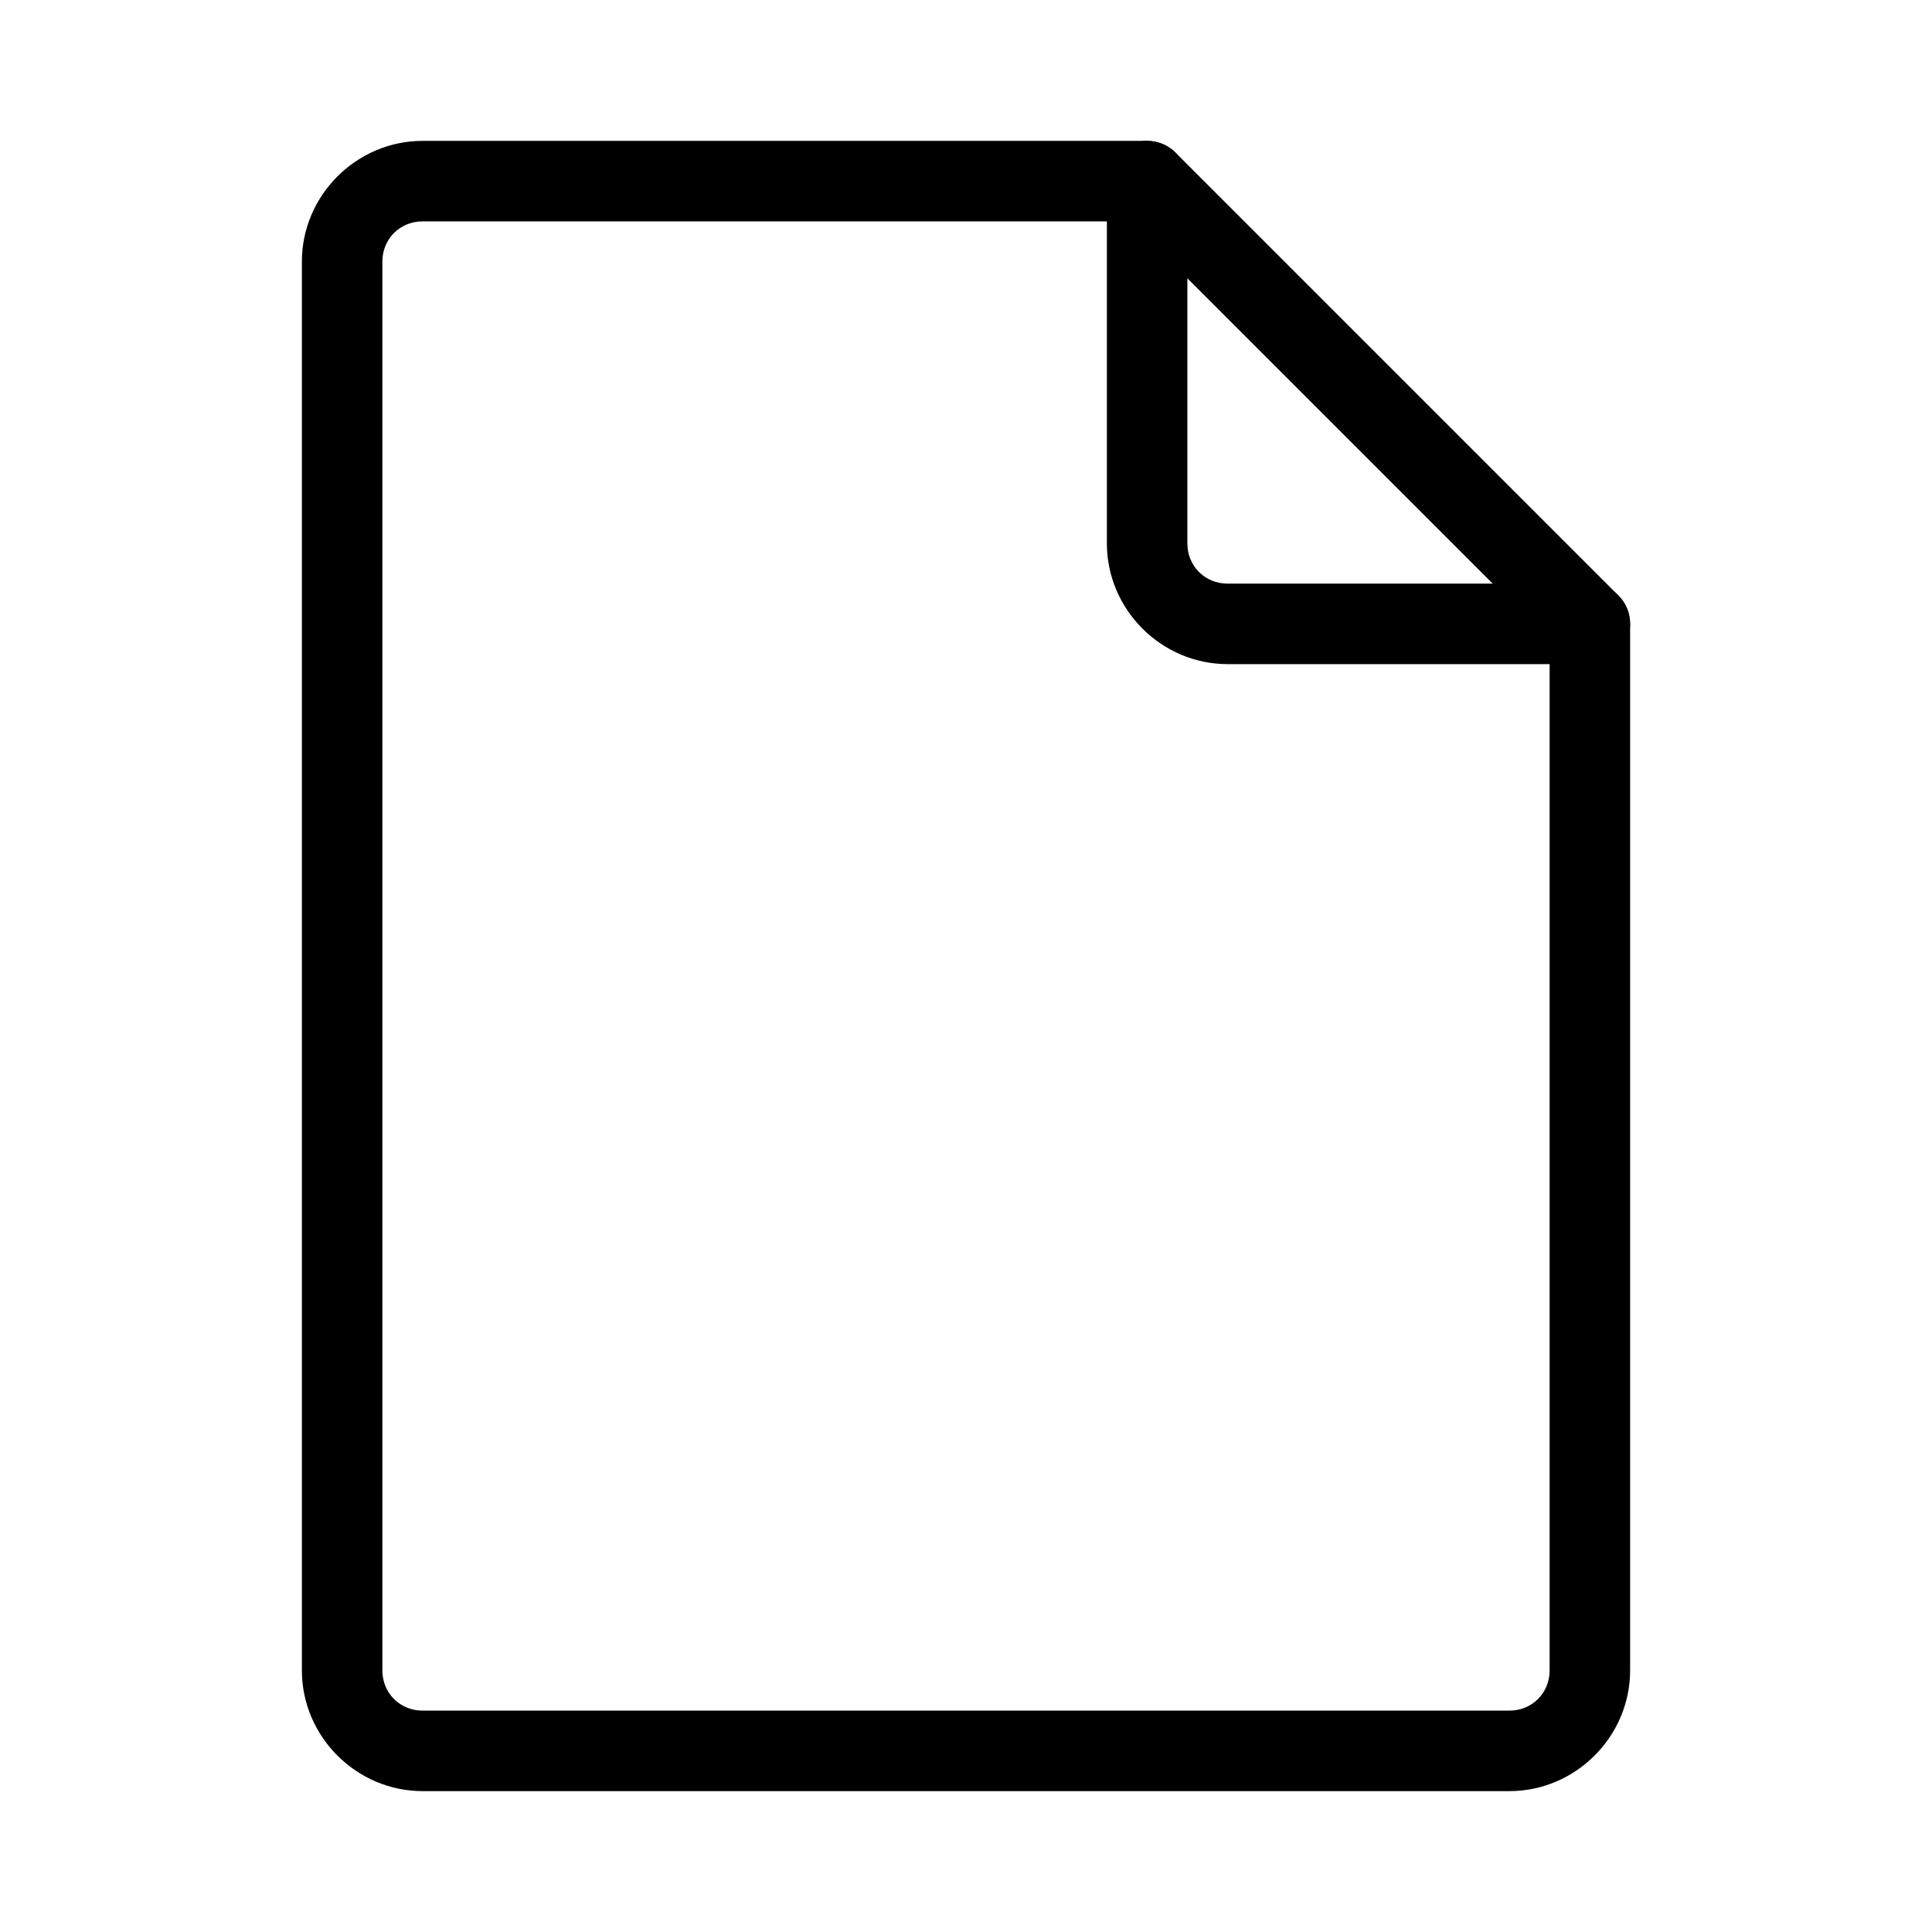
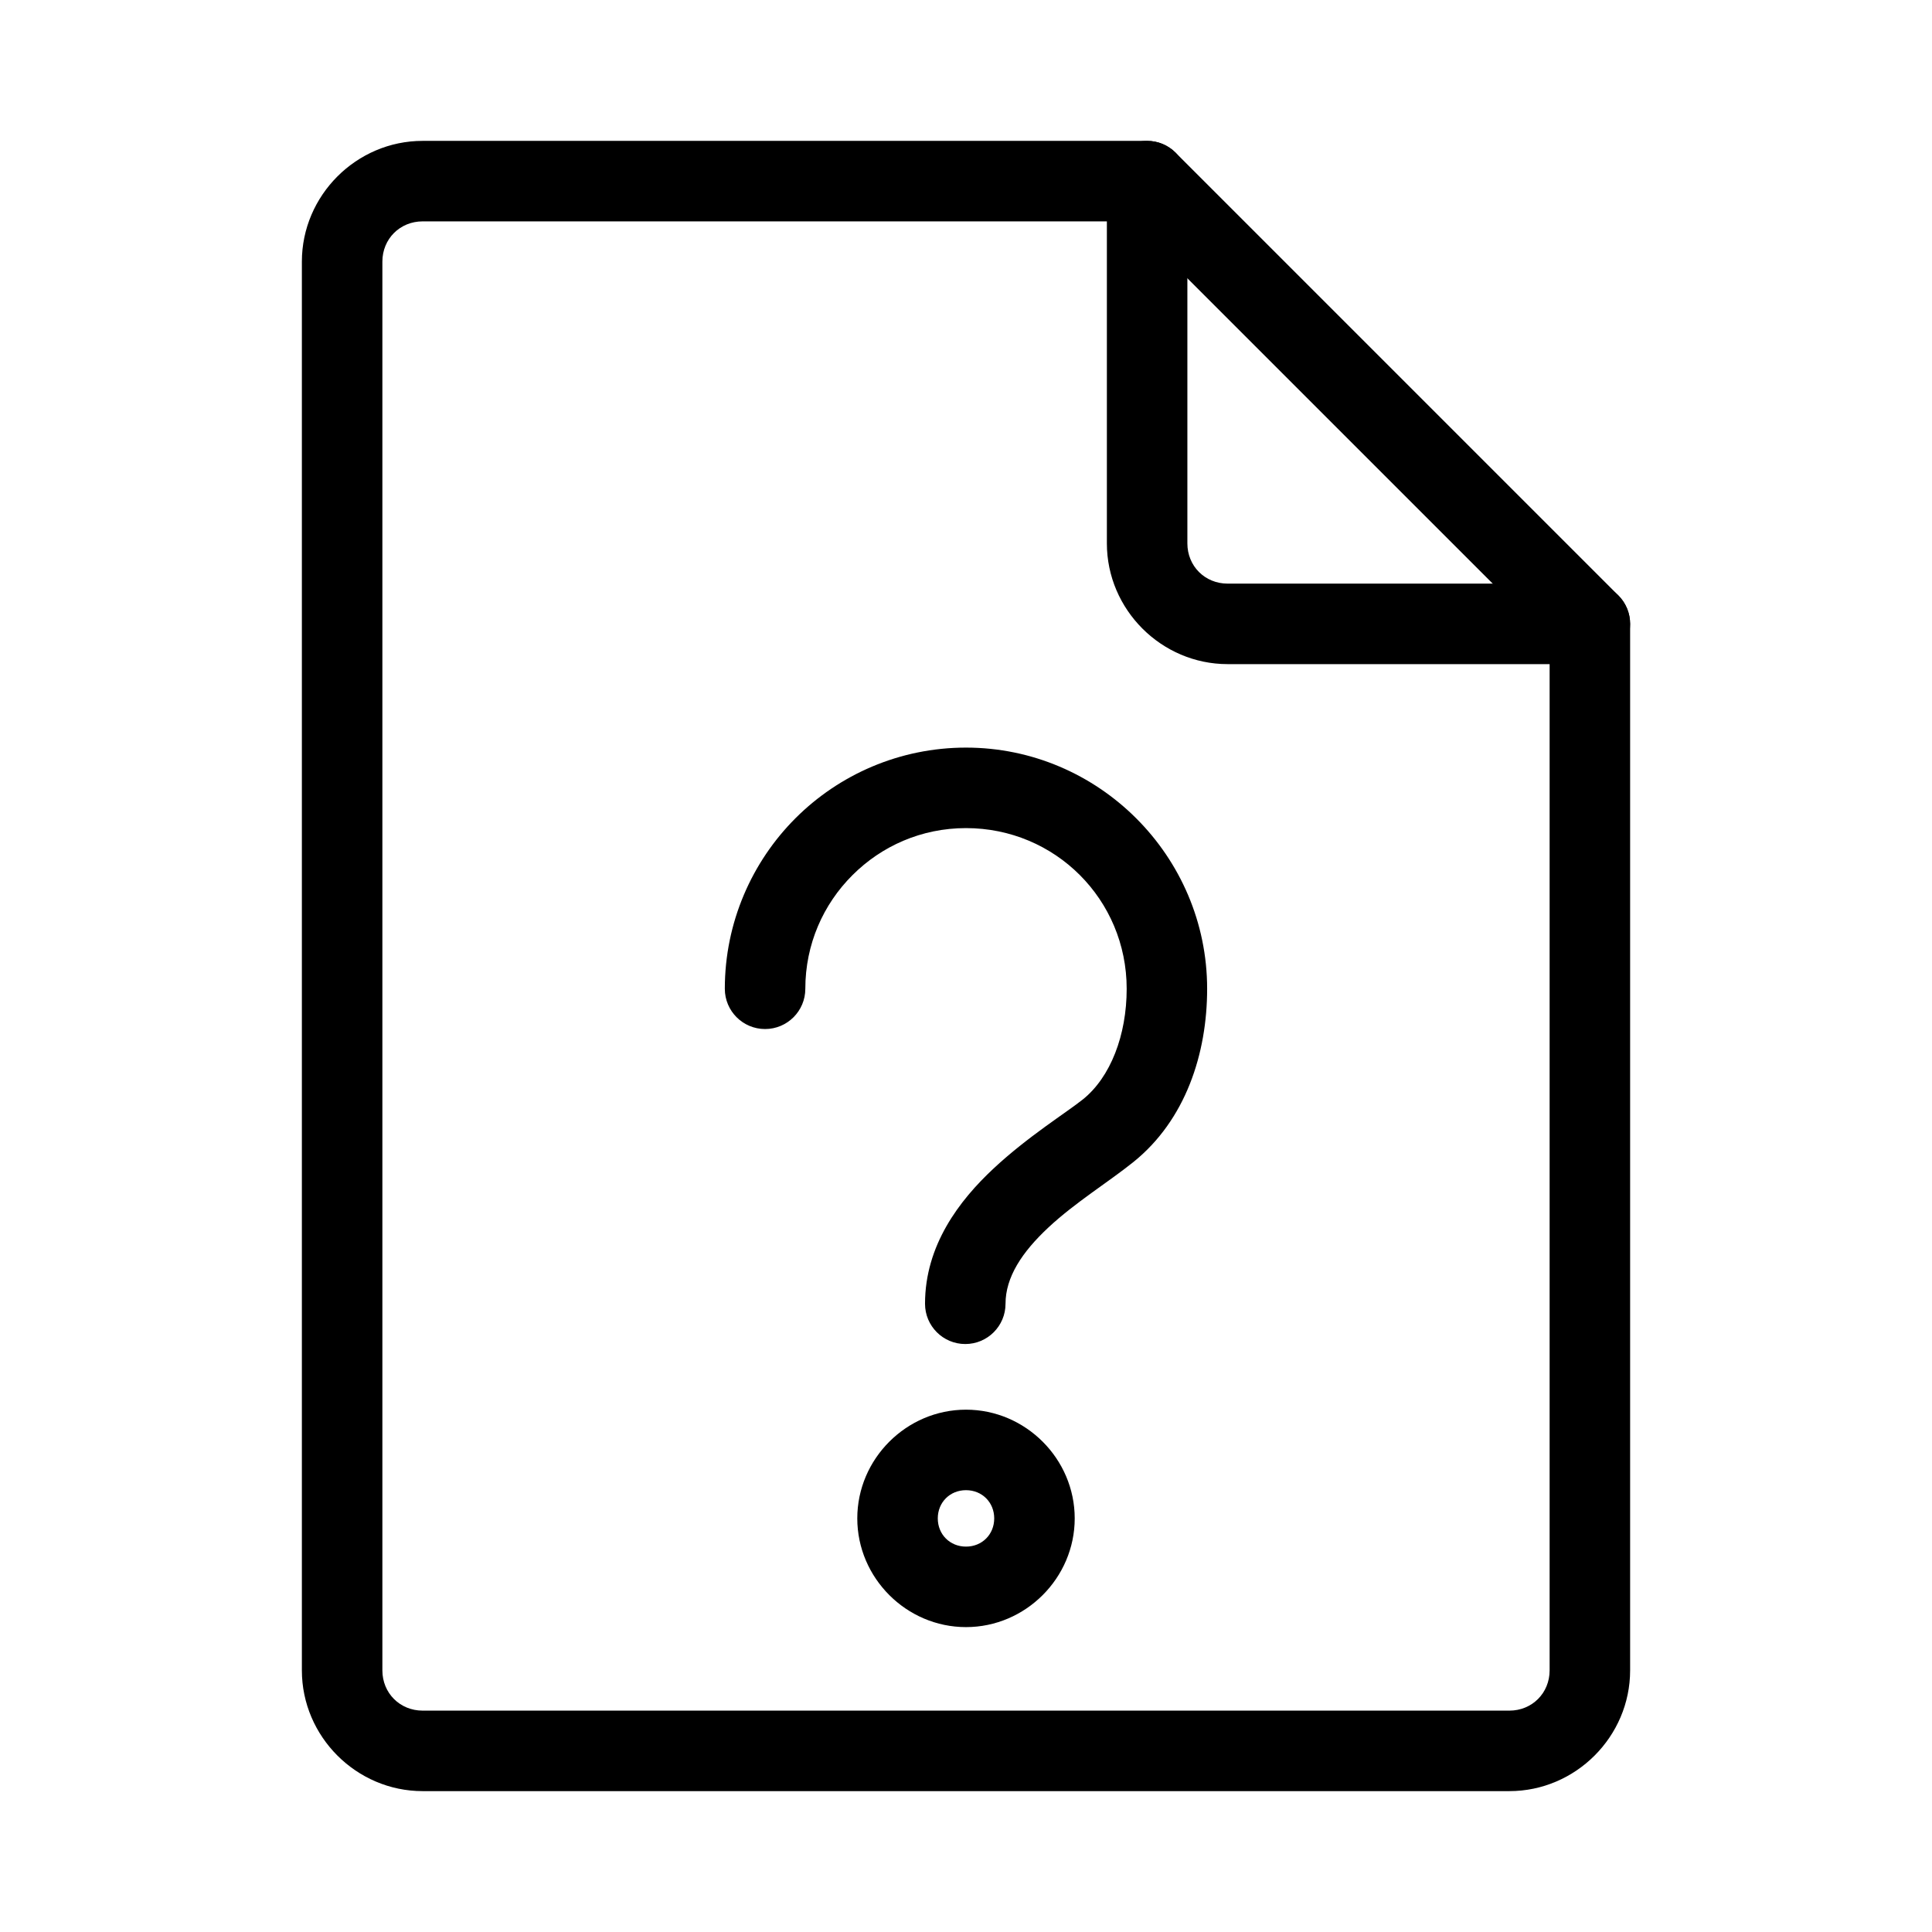
- <svg xmlns="http://www.w3.org/2000/svg" id="svg1" version="1.1" viewBox="0 0 48 48">
+ <svg xmlns="http://www.w3.org/2000/svg" id="svg2" version="1.1" viewBox="0 0 48 48">
  <defs id="defs1">
-     <style id="style1">.a{fill:none;stroke:#000;stroke-width:2px;stroke-linecap:round;stroke-linejoin:round;}</style>
+     <style id="style1">.c{fill:none;stroke:#000;stroke-width:2px;stroke-linecap:round;stroke-linejoin:round;}</style>
  </defs>
-   <path id="path1" d="m10.5 3.5c-1.645 0-3 1.355-3 3v35c0 1.645 1.355 3 3 3h27c1.645 0 3-1.355 3-3v-26a1 1 0 0 0-1-1h-9c-0.564 0-1-0.436-1-1v-9a1 1 0 0 0-1-1zm0 2h17v8c0 1.645 1.355 3 3 3h8v25c0 0.564-0.436 1-1 1h-27c-0.564 0-1-0.436-1-1v-35c0-0.564 0.436-1 1-1z" stop-color="#000000" stroke-linecap="round" stroke-linejoin="round" />
-   <path id="line1" d="m27.793 3.793a1 1 0 0 0 0 1.414l11 11a1 1 0 0 0 1.414 0 1 1 0 0 0 0-1.414l-11-11a1 1 0 0 0-1.414 0z" stop-color="#000000" stroke-linecap="round" stroke-linejoin="round" />
+   <g id="a" stroke-linecap="round" stroke-linejoin="round">
+     <path id="path1" d="m10.5 3.5c-1.645 0-3 1.355-3 3v35c0 1.645 1.355 3 3 3h27c1.645 0 3-1.355 3-3v-26a1 1 0 0 0-1-1h-9c-0.564 0-1-0.436-1-1v-9a1 1 0 0 0-1-1zm0 2h17v8c0 1.645 1.355 3 3 3h8v25c0 0.564-0.436 1-1 1h-27c-0.564 0-1-0.436-1-1v-35c0-0.564 0.436-1 1-1z" stop-color="#000000" />
+     <path id="line1" d="m27.793 3.793a1 1 0 0 0 0 1.414l11 11a1 1 0 0 0 1.414 0 1 1 0 0 0 0-1.414l-11-11a1 1 0 0 0-1.414 0z" stop-color="#000000" />
+   </g>
+   <g id="b" stroke-linecap="round" stroke-linejoin="round">
+     <path id="circle1" d="m24 35.023c-1.48 0-2.701 1.221-2.701 2.701 0 1.48 1.221 2.701 2.701 2.701s2.701-1.221 2.701-2.701c0-1.48-1.221-2.701-2.701-2.701zm0 2c0.399 0 0.701 0.302 0.701 0.701 0 0.399-0.302 0.701-0.701 0.701s-0.701-0.302-0.701-0.701c0-0.399 0.302-0.701 0.701-0.701z" stop-color="#000000" />
+     <path id="path2" d="m24 18.574c-1.649 0-3.153 0.671-4.236 1.754-1.083 1.083-1.756 2.59-1.756 4.238a1 1 0 0 0 1 1 1 1 0 0 0 1-1c0-1.108 0.446-2.099 1.17-2.822 0.724-0.724 1.714-1.17 2.822-1.17 2.216 0 3.992 1.776 3.992 3.992 0 1.153-0.402 2.198-1.088 2.748-0.416 0.333-1.365 0.92-2.219 1.717s-1.703 1.909-1.703 3.361a1 1 0 0 0 1 1 1 1 0 0 0 1-1c0-0.659 0.407-1.282 1.068-1.898 0.661-0.617 1.486-1.124 2.103-1.619 1.307-1.048 1.838-2.705 1.838-4.309 0-3.297-2.695-5.992-5.992-5.992z" stop-color="#000000" />
+   </g>
</svg>
